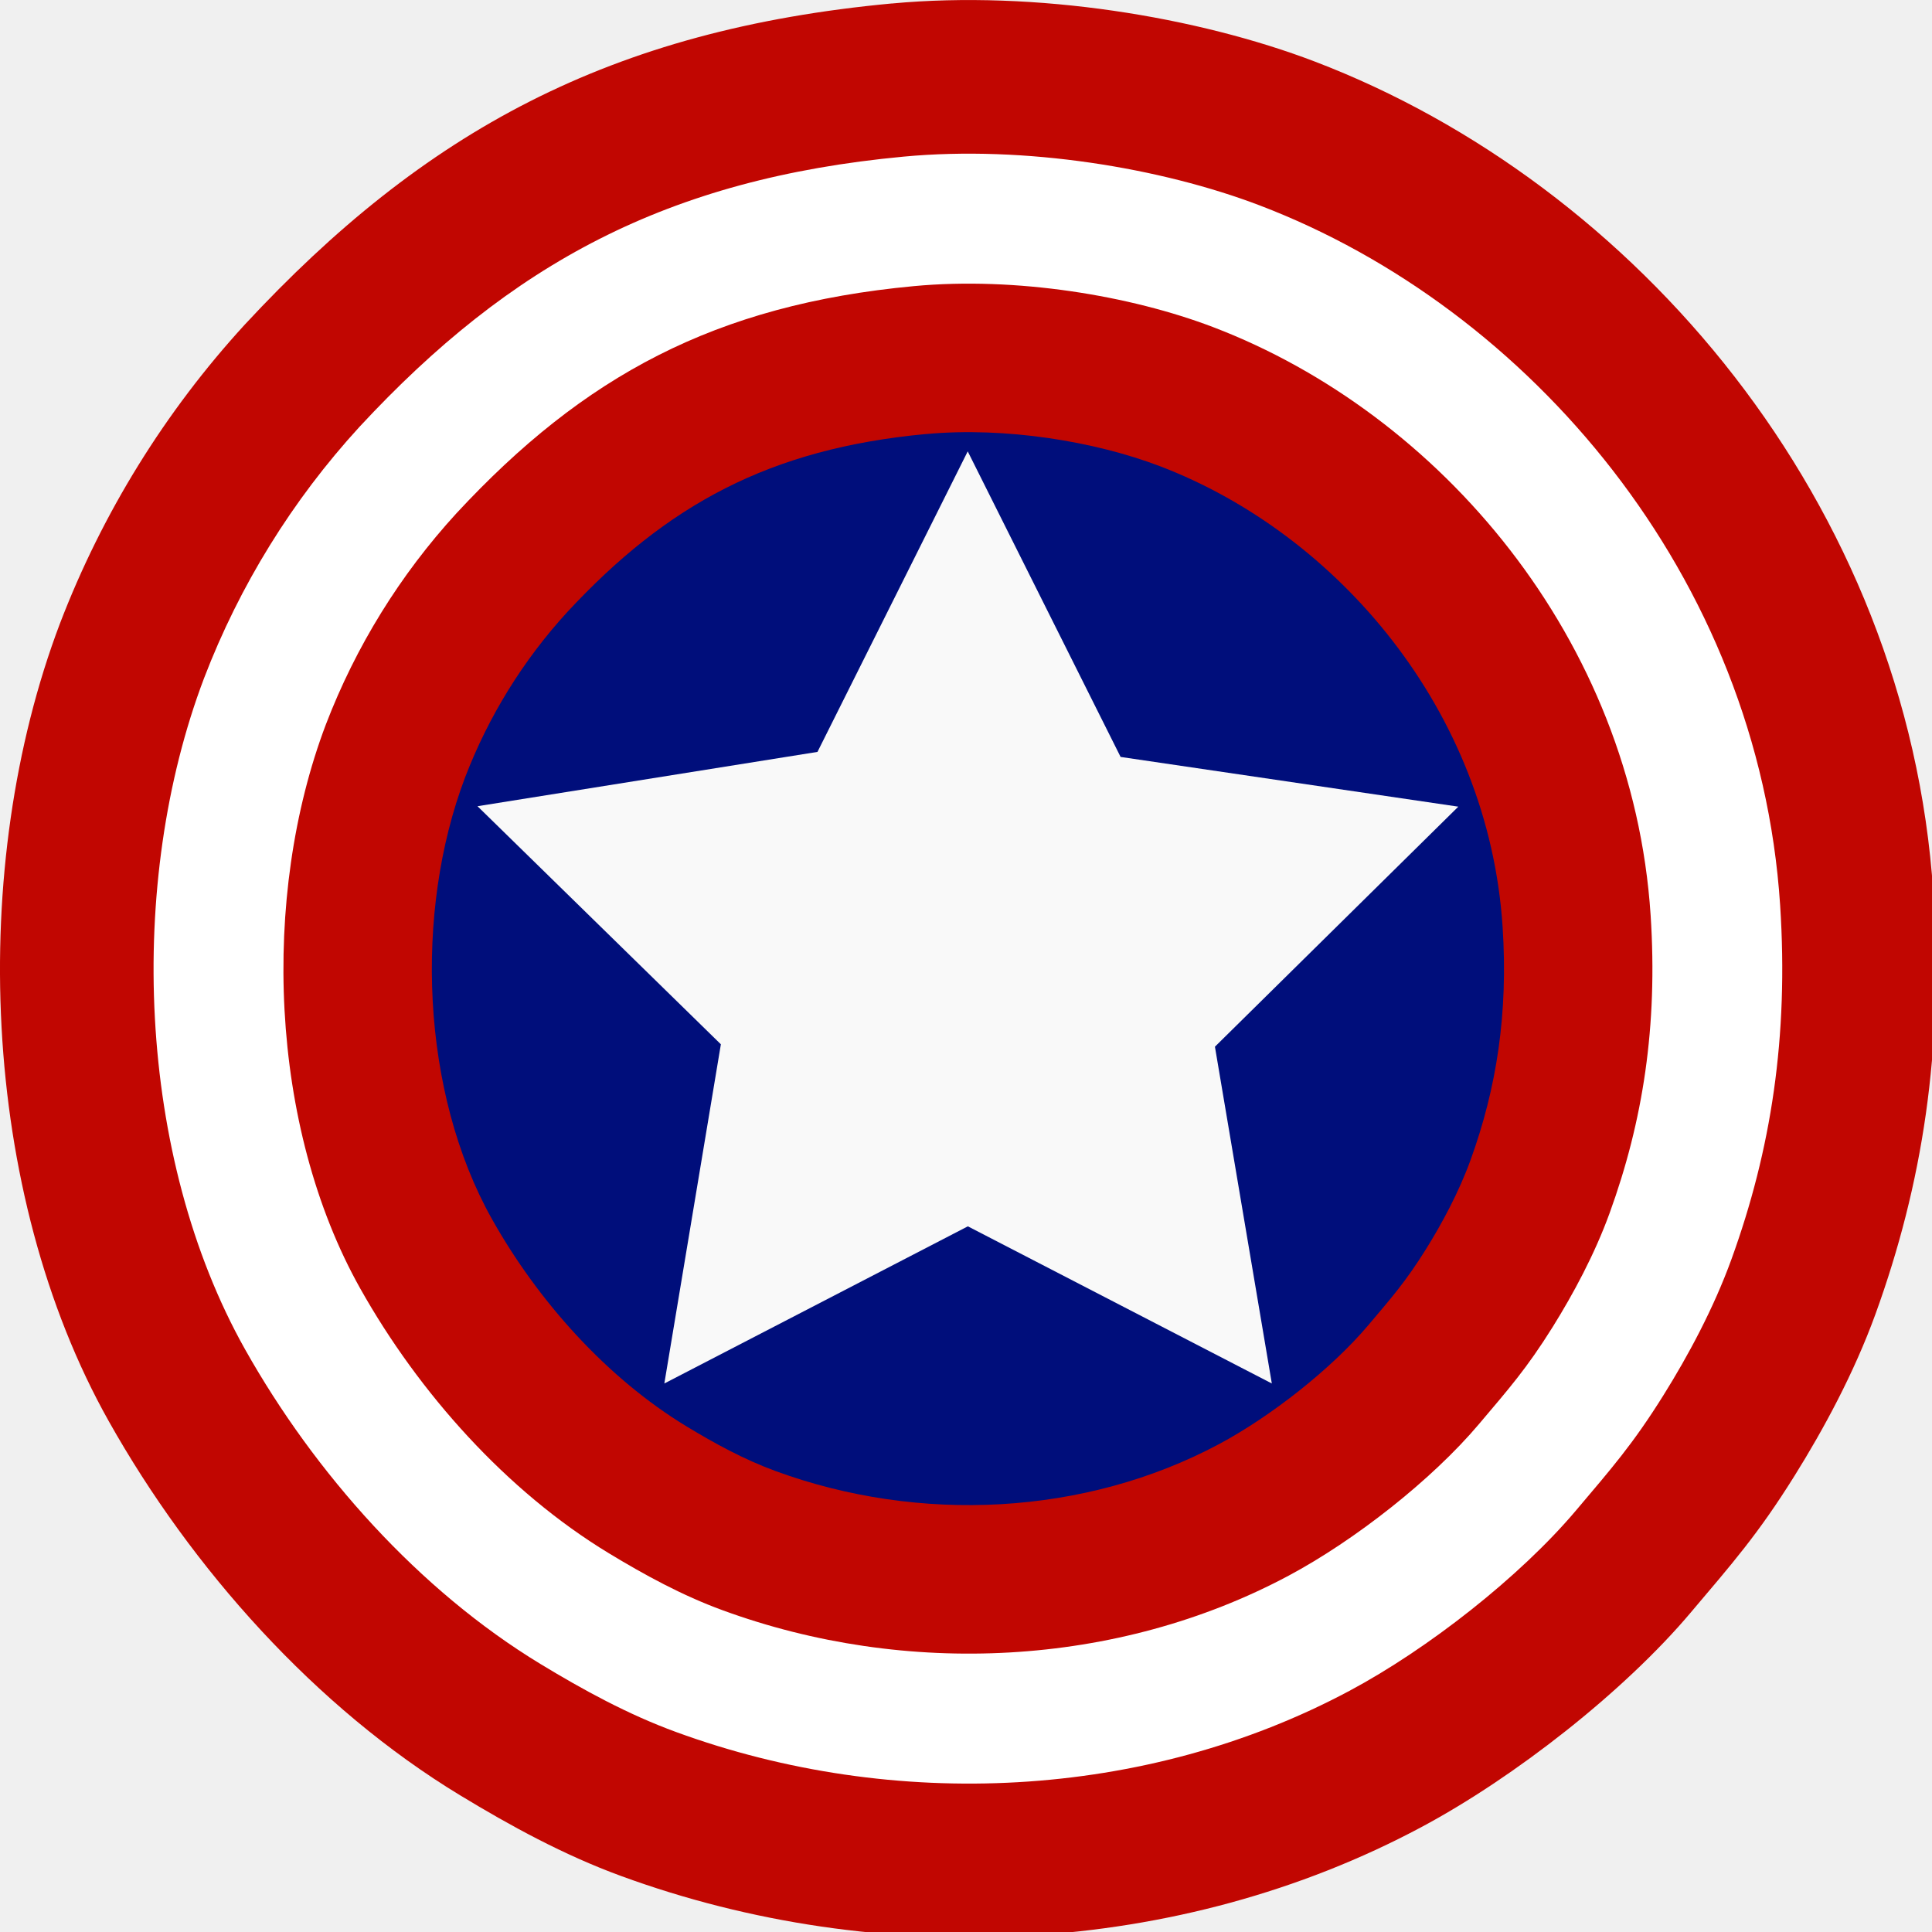
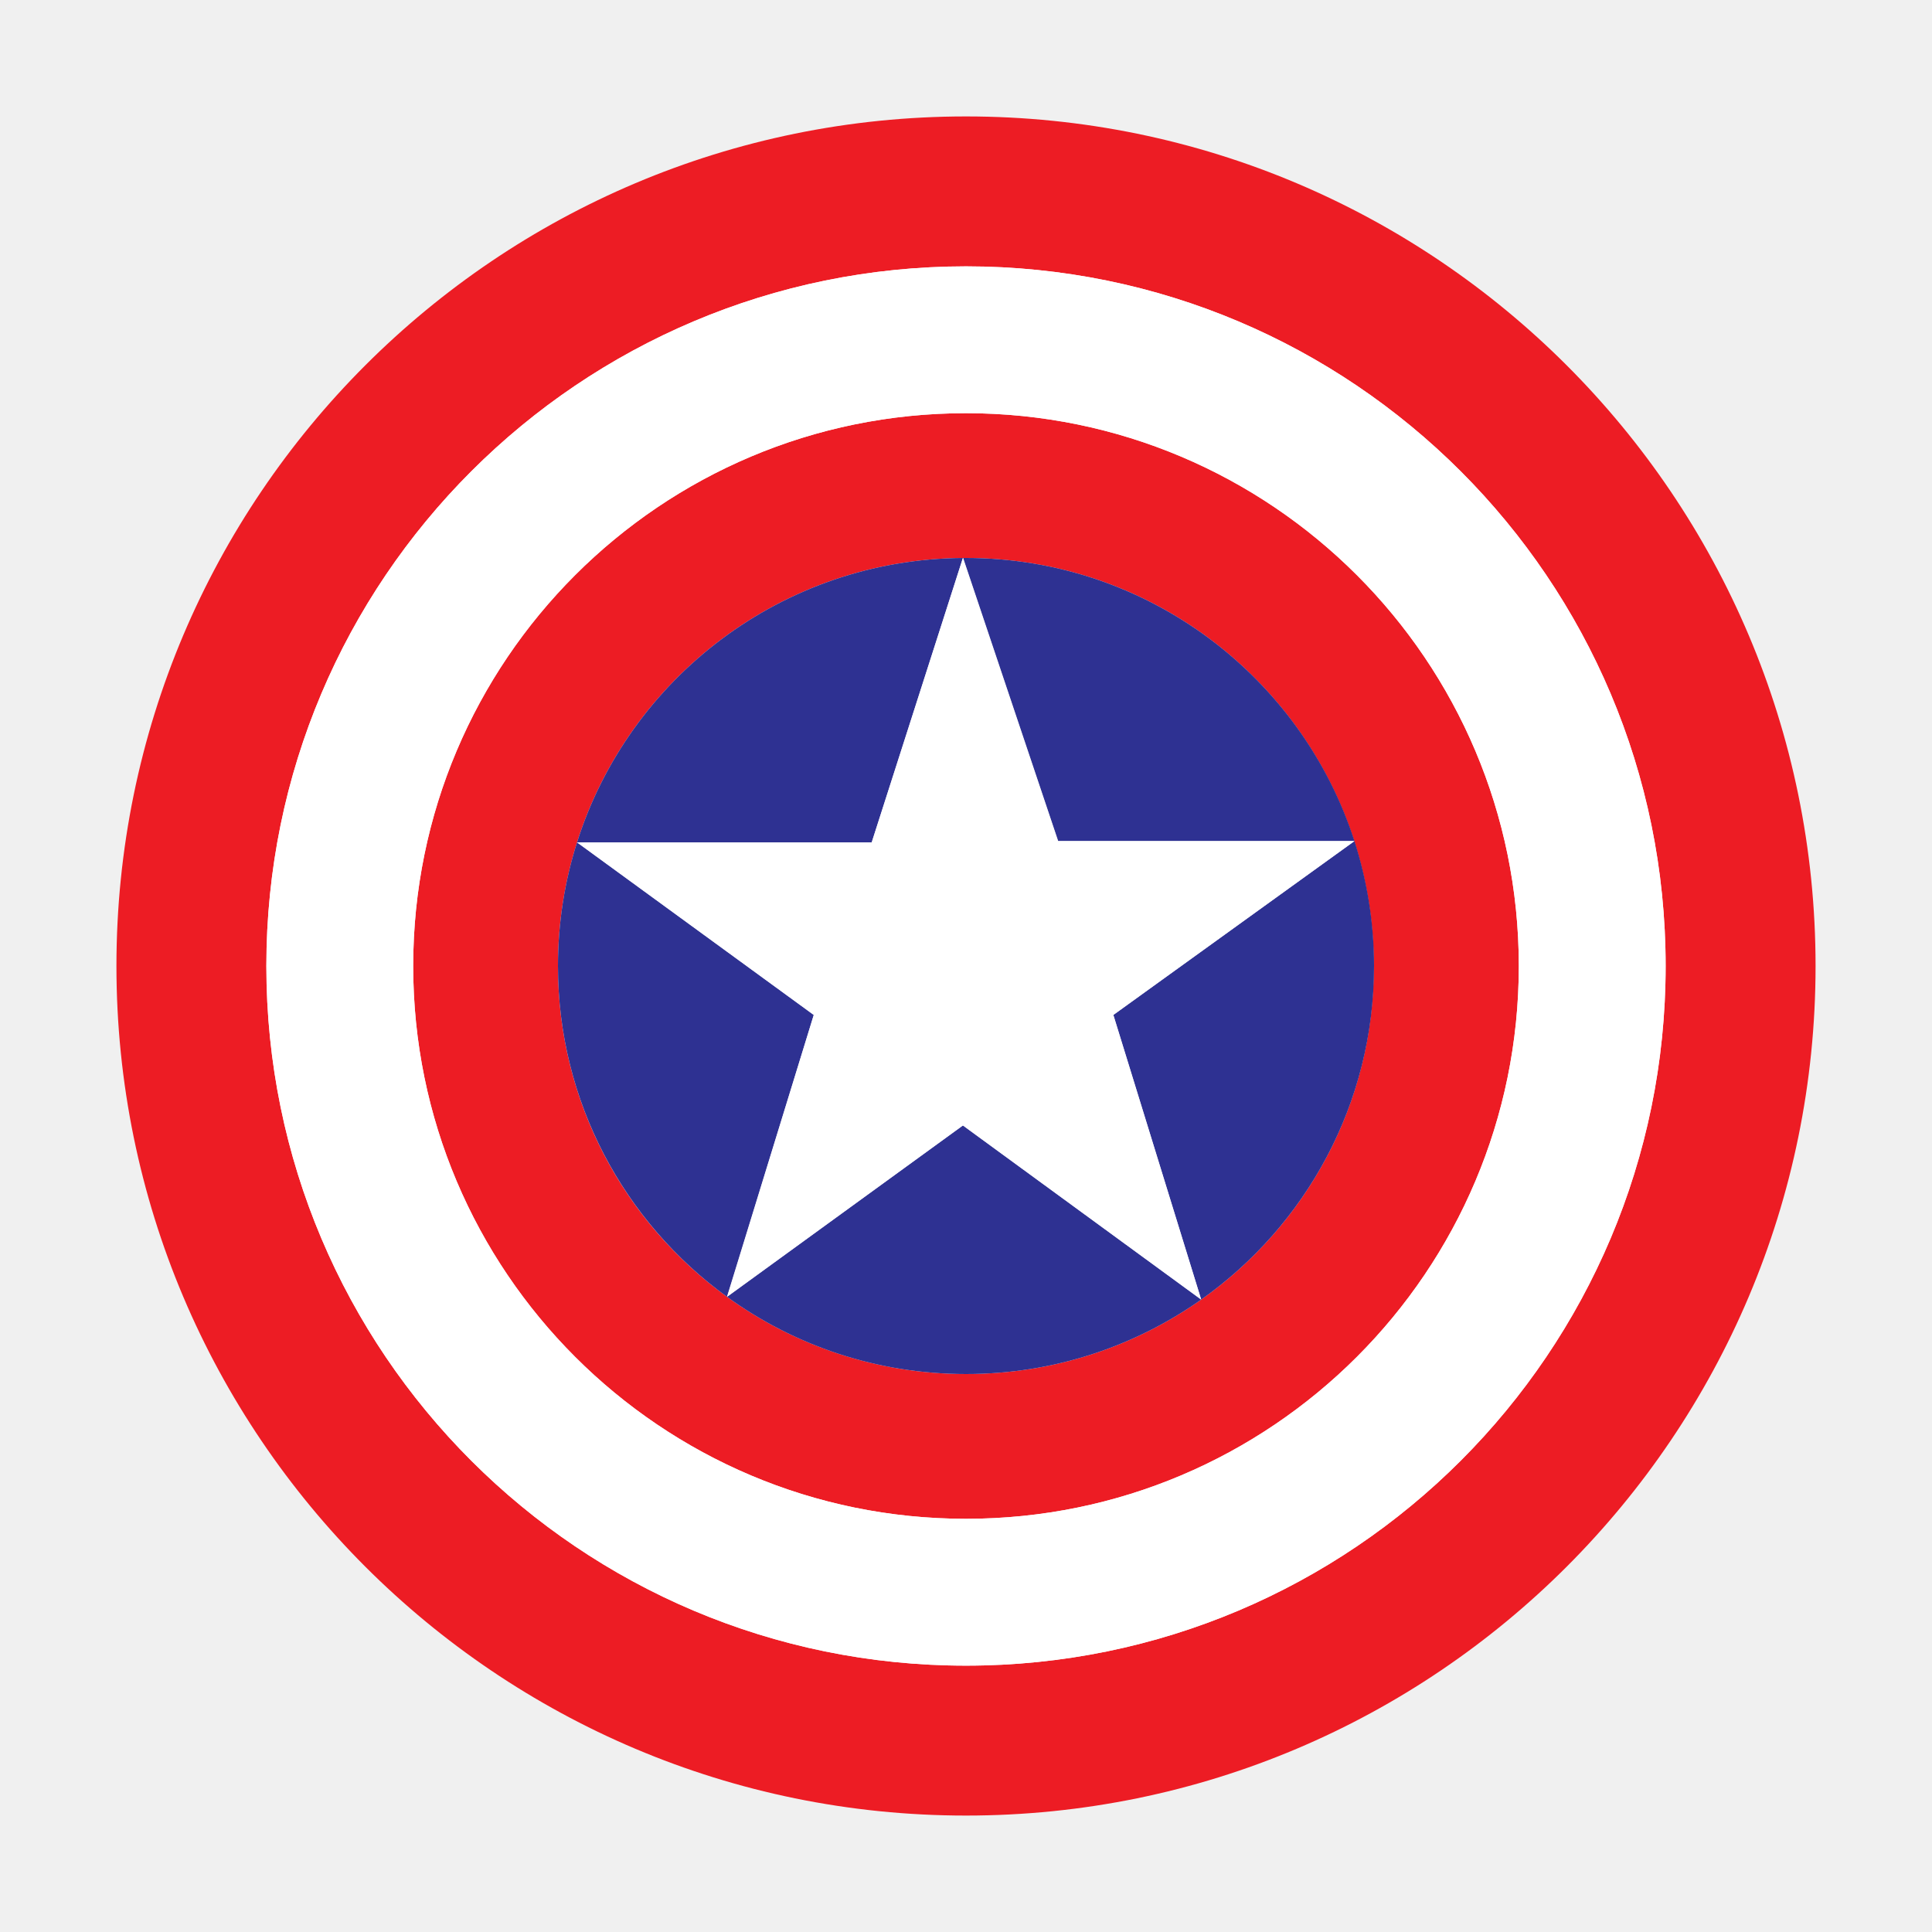
- <svg xmlns="http://www.w3.org/2000/svg" shape-rendering="geometricPrecision" text-rendering="geometricPrecision" image-rendering="optimizeQuality" fill-rule="evenodd" clip-rule="evenodd">
-   <defs>
-     <style>.fil0 { fill: #c10601; }
- </style>
-   </defs>
-   <g id="Layer_x0020_1">
-     <g id="_246634648">
-       <path id="_246635272" class="fil0" d="M20.03.078C13.703.67 9.532 2.945 5.498 7.292a21.139 21.139 0 00-4.15 6.71C-.72 19.454-.45 26.776 2.443 31.924c1.86 3.309 4.645 6.434 7.893 8.404 1.132.687 2.33 1.342 3.614 1.812 5.81 2.128 12.53 1.813 17.977-1.097 2.097-1.12 4.554-3.046 6.048-4.816.94-1.112 1.515-1.76 2.343-3.088.644-1.032 1.33-2.298 1.81-3.619 1.058-2.918 1.53-5.937 1.3-9.457-.575-8.784-6.706-15.936-13.893-18.68C26.903.379 23.268-.223 20.03.079z" />
-       <path id="_246634912" class="fil0" d="M20.323 3.793c-5.242.49-8.699 2.376-12.042 5.978a17.518 17.518 0 00-3.438 5.56c-1.714 4.517-1.49 10.585.907 14.85 1.54 2.742 3.85 5.332 6.54 6.964.938.57 1.93 1.112 2.995 1.502 4.815 1.763 10.383 1.502 14.897-.91 1.738-.928 3.774-2.524 5.012-3.99.778-.922 1.255-1.458 1.942-2.558.533-.856 1.101-1.905 1.498-3 .878-2.418 1.268-4.92 1.078-7.836-.476-7.28-5.557-13.206-11.512-15.48-2.181-.832-5.193-1.33-7.877-1.08z" />
-       <path id="_246634600" d="M20.301 3.518c-5.322.498-8.832 2.412-12.226 6.07a17.785 17.785 0 00-3.491 5.645c-1.74 4.586-1.513 10.746.921 15.078 1.565 2.783 3.908 5.413 6.64 7.07.953.578 1.96 1.13 3.041 1.525 4.889 1.79 10.542 1.525 15.125-.924 1.765-.942 3.832-2.563 5.089-4.051.79-.936 1.274-1.48 1.971-2.598.542-.868 1.119-1.934 1.522-3.045.891-2.455 1.287-4.996 1.094-7.957-.483-7.39-5.642-13.408-11.688-15.716-2.215-.845-5.273-1.352-7.998-1.097z" fill="#fff" />
-       <path id="_246634576" class="fil0" d="M20.531 6.427c-4.474.418-7.424 2.027-10.276 5.101a14.949 14.949 0 00-2.935 4.746c-1.462 3.854-1.272 9.032.774 12.673 1.315 2.34 3.285 4.55 5.582 5.943.8.485 1.647.949 2.556 1.281 4.108 1.505 8.86 1.282 12.713-.776 1.483-.792 3.22-2.154 4.277-3.406.664-.786 1.071-1.244 1.657-2.183.455-.73.94-1.625 1.279-2.56.749-2.063 1.082-4.198.92-6.687-.407-6.212-4.743-11.27-9.825-13.21-1.861-.71-4.432-1.136-6.722-.922z" />
-       <path id="_246634168" d="M20.794 9.75c-3.504.328-5.815 1.589-8.049 3.996a11.711 11.711 0 00-2.298 3.717c-1.145 3.019-.996 7.074.606 9.925 1.03 1.833 2.573 3.564 4.372 4.655.627.38 1.29.743 2.001 1.003 3.218 1.179 6.94 1.004 9.957-.607 1.162-.621 2.522-1.688 3.35-2.668.52-.616.839-.974 1.298-1.71.356-.571.736-1.272 1.002-2.004.586-1.616.847-3.289.72-5.238-.318-4.865-3.714-8.826-7.695-10.346-1.457-.556-3.47-.89-5.264-.722z" fill="#000e7b" />
-       <path id="_246634024" fill="#f9f9f9" d="M18.363 16.89l-7.637 1.22 5.467 5.348-1.27 7.619 6.818-3.53 6.828 3.53-1.278-7.565 5.467-5.392-7.586-1.117-3.434-6.864z" />
+ <svg xmlns="http://www.w3.org/2000/svg" viewBox="0 0 750 750">
+   <switch>
+     <g>
+       <path d="M375 45.2C192.9 45.2 45.2 192.9 45.2 375S192.9 704.8 375 704.8 704.8 557.1 704.8 375 557.1 45.2 375 45.2zm0 601.4C225 646.6 103.4 525 103.4 375S225 103.4 375 103.4 646.6 225 646.6 375 525 646.6 375 646.6zm0-486.2c-118.5 0-214.6 96.1-214.6 214.6S256.5 589.6 375 589.6 589.6 493.5 589.6 375 493.5 160.4 375 160.4zm91.3 344.1c-25.8 18.2-57.3 28.9-91.3 28.9-34.6 0-66.7-11.1-92.8-30-39.8-28.8-65.6-75.6-65.6-128.4 0-16.7 2.6-32.8 7.4-48 20.2-63.7 79.6-109.9 149.8-110.4h1.1c70.6 0 130.3 46.1 150.8 109.9 4.9 15.3 7.6 31.6 7.6 48.5.1 53.5-26.4 100.8-67 129.5z" fill="#ed1c24" />
+       <path d="M338.4 327H224c20.2-63.7 79.6-109.9 149.8-110.4L338.4 327zm187.4-.5L432.2 394l34.1 110.5c40.6-28.7 67.1-76 67.1-129.5 0-16.9-2.7-33.2-7.6-48.5zM224 327c-4.8 15.1-7.4 31.3-7.4 48 0 52.8 25.9 99.6 65.6 128.4L315.9 394 224 327zm301.8-.5c-20.5-63.7-80.3-109.9-150.8-109.9h-1.1l36.9 109.9h115zM282.2 503.4c26.1 18.9 58.1 30 92.8 30 34 0 65.5-10.7 91.3-28.9l-92.5-67.6-91.6 66.5z" fill="#2e3192" />
+       <path d="M375 103.4C225 103.4 103.4 225 103.4 375S225 646.6 375 646.6 646.6 525 646.6 375 525 103.4 375 103.4zm0 486.2c-118.5 0-214.6-96.1-214.6-214.6S256.5 160.4 375 160.4 589.6 256.5 589.6 375 493.5 589.6 375 589.6zM432.2 394l34.1 110.5-92.5-67.6-91.5 66.5L315.9 394 224 327h114.4l35.4-110.4 36.9 109.9h115.1L432.2 394z" fill="#fff" />
    </g>
-   </g>
+   </switch>
</svg>
